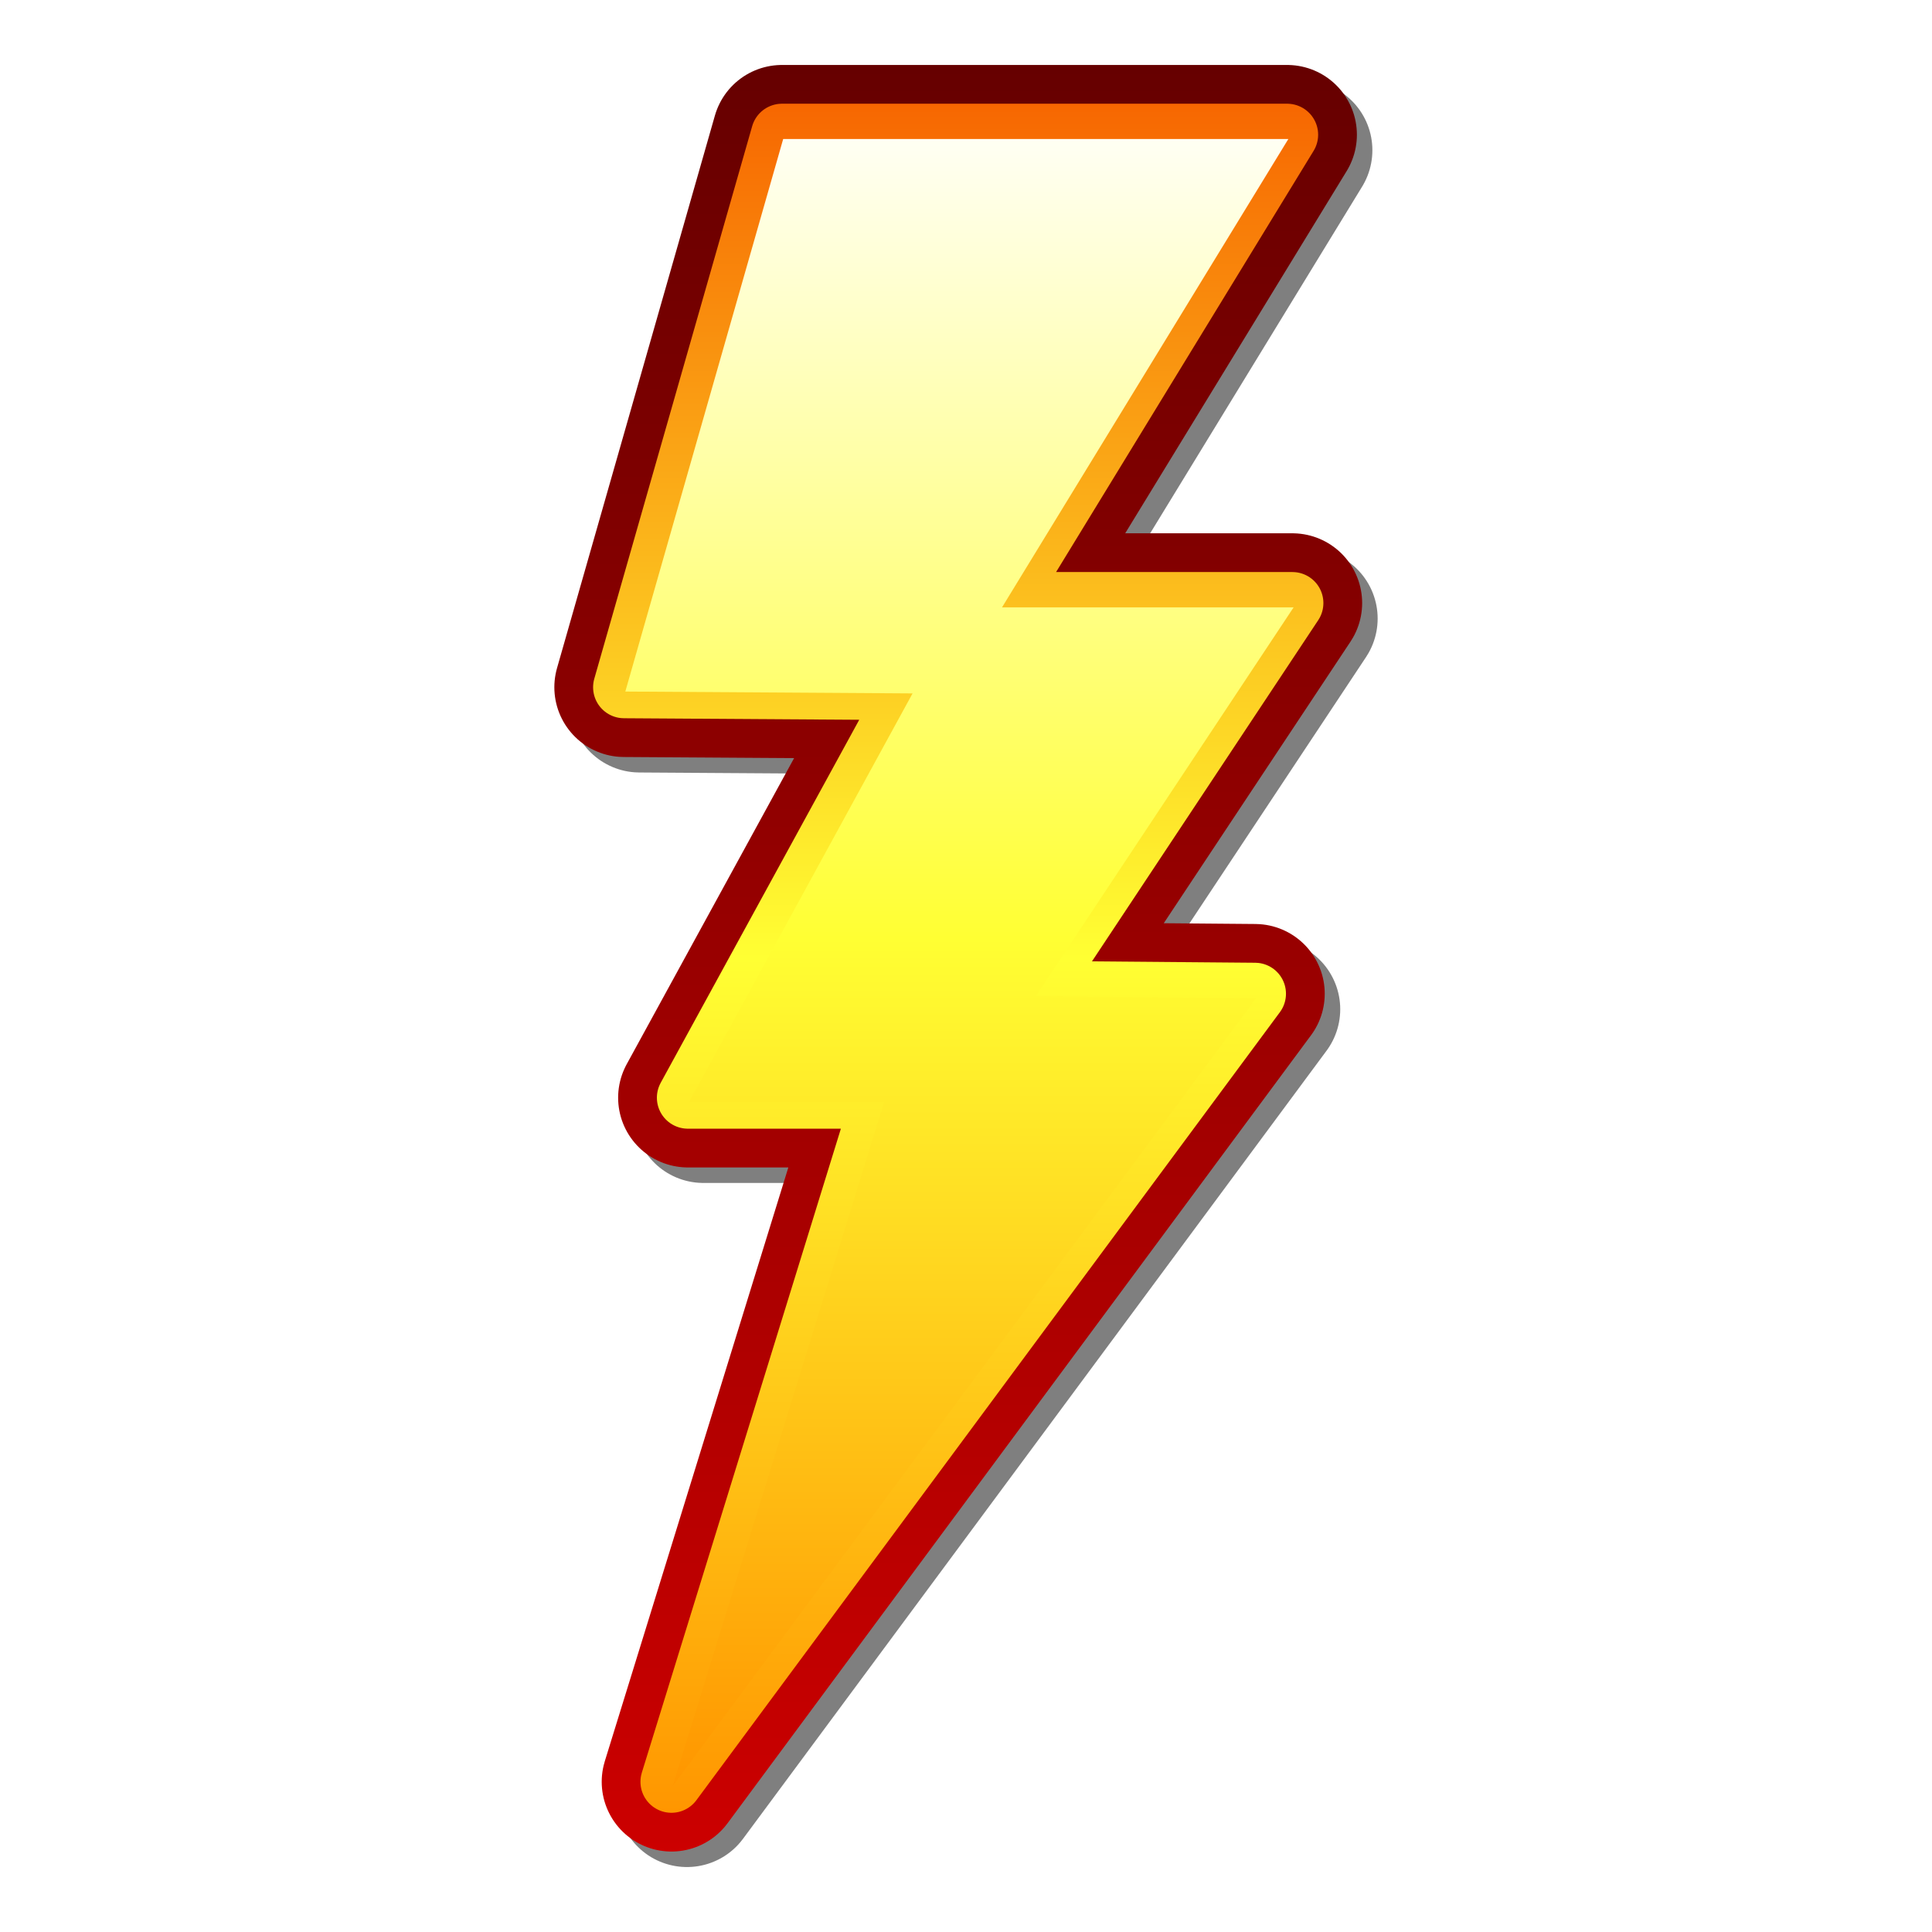
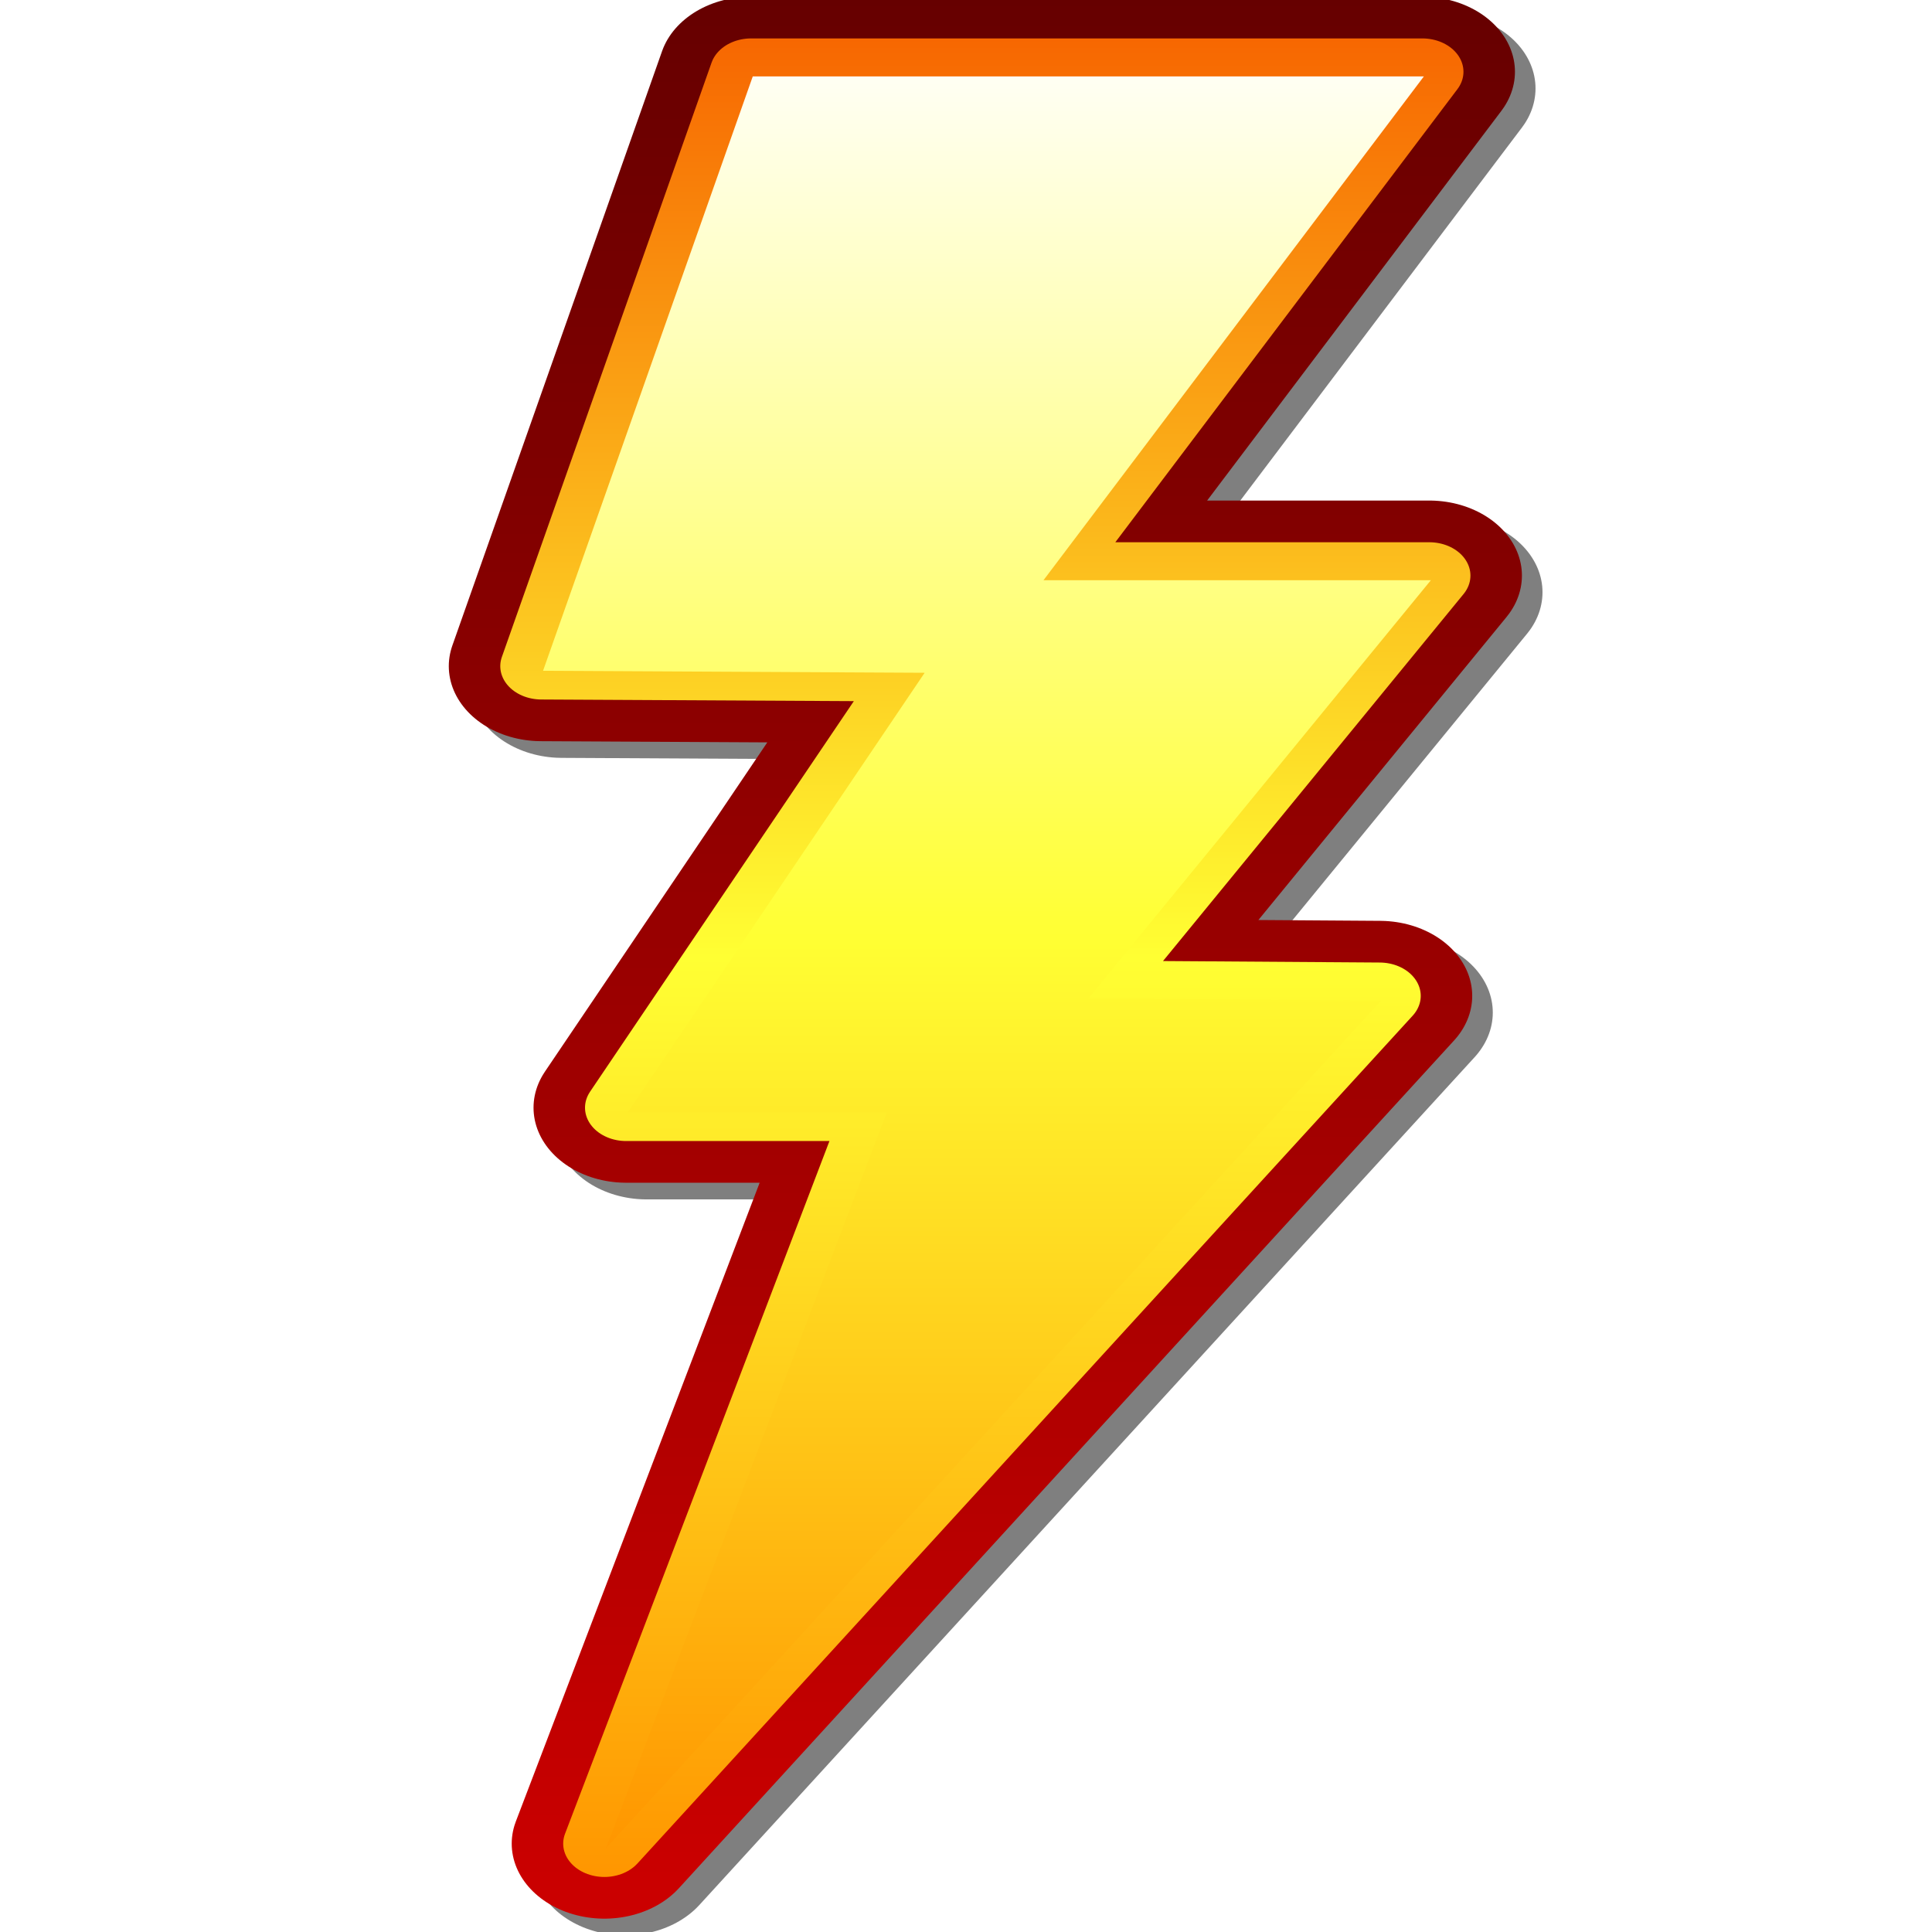
<svg xmlns="http://www.w3.org/2000/svg" xmlns:xlink="http://www.w3.org/1999/xlink" version="1.0" width="128" height="128" id="svg1923">
  <defs id="defs1926">
    <linearGradient id="linearGradient6414">
      <stop style="stop-color:#f76701;stop-opacity:1" offset="0" id="stop6416" />
      <stop style="stop-color:#ff3;stop-opacity:1" offset="0.5" id="stop6418" />
      <stop style="stop-color:#ff9600;stop-opacity:1" offset="1" id="stop6420" />
    </linearGradient>
    <linearGradient id="linearGradient5521">
      <stop style="stop-color:#600;stop-opacity:1" offset="0" id="stop5523" />
      <stop style="stop-color:#c00;stop-opacity:1" offset="1" id="stop5527" />
    </linearGradient>
    <linearGradient id="linearGradient2821">
      <stop style="stop-color:#ff9600;stop-opacity:1" offset="0" id="stop2823" />
      <stop style="stop-color:#ff3;stop-opacity:1" offset="0.5" id="stop2829" />
      <stop style="stop-color:white;stop-opacity:1" offset="1" id="stop2825" />
    </linearGradient>
    <linearGradient x1="64.679" y1="117.49" x2="64.679" y2="8.041" id="linearGradient3725" xlink:href="#linearGradient2821" gradientUnits="userSpaceOnUse" gradientTransform="matrix(1.026843,0,0,1.026843,107.8633,2.507974)" />
    <linearGradient x1="162.967" y1="27.69" x2="162.967" y2="137.963" id="linearGradient4622" xlink:href="#linearGradient6414" gradientUnits="userSpaceOnUse" gradientTransform="matrix(1.026843,0,0,1.026843,11.08022,-16.7615)" />
    <linearGradient x1="157.282" y1="23.752" x2="157.282" y2="139.026" id="linearGradient4634" xlink:href="#linearGradient5521" gradientUnits="userSpaceOnUse" />
    <linearGradient x1="157.282" y1="23.752" x2="157.282" y2="139.026" id="linearGradient8218" xlink:href="#linearGradient5521" gradientUnits="userSpaceOnUse" gradientTransform="matrix(1.026843,0,0,1.026843,10.8337,-15.28237)" />
    <linearGradient x1="157.282" y1="23.752" x2="157.282" y2="139.026" id="linearGradient8229" xlink:href="#linearGradient5521" gradientUnits="userSpaceOnUse" gradientTransform="matrix(1.026843,0,0,1.026843,10.8337,-15.28237)" />
    <linearGradient x1="162.967" y1="27.69" x2="162.967" y2="137.963" id="linearGradient8231" xlink:href="#linearGradient6414" gradientUnits="userSpaceOnUse" gradientTransform="matrix(1.026843,0,0,1.026843,11.08022,-16.7615)" />
    <linearGradient x1="64.679" y1="117.49" x2="64.679" y2="8.041" id="linearGradient8233" xlink:href="#linearGradient2821" gradientUnits="userSpaceOnUse" gradientTransform="matrix(1.026843,0,0,1.026843,107.8633,2.507974)" />
  </defs>
-   <g id="layer4" />
-   <g style="display:inline" id="layer3" />
-   <g style="display:inline" id="layer1" />
-   <g style="opacity:1;display:inline" id="layer2">
+   <g id="layer4" transform="matrix(1.328463,0,0,1.07576,-19.05662,-4.84721)" />
+   <g style="display:inline" id="layer3" transform="matrix(1.328463,0,0,1.07576,-19.05662,-4.84721)" />
+   <g style="display:inline" id="layer1" transform="matrix(1.328463,0,0,1.07576,-19.05662,-4.84721)" />
+   <g style="display:inline" id="layer2" transform="matrix(1.328463,0,0,1.07576,-19.05662,-4.84721)">
    <g transform="translate(-110.7113,-4.802791)" id="g8223">
-       <path d="M 163.545,14.755 L 197.014,14.755 L 178.044,45.783 L 197.363,45.783 L 180.28,71.544 L 194.884,71.667 L 156.224,123.878 L 170.233,78.555 L 157.312,78.555 L 172.117,51.485 L 153.086,51.361 L 163.545,14.755 z " style="fill:none;fill-opacity:1;fill-rule:evenodd;stroke:black;stroke-width:9.242;stroke-linecap:round;stroke-linejoin:round;stroke-miterlimit:4;stroke-dasharray:none;stroke-opacity:0.502;display:inline" id="path7324" />
-       <path d="M 162.519,13.728 L 195.988,13.728 L 177.017,44.756 L 196.336,44.756 L 179.253,70.517 L 193.857,70.641 L 155.197,122.851 L 169.206,77.528 L 156.285,77.528 L 171.09,50.458 L 152.059,50.335 L 162.519,13.728 z " style="fill:none;fill-opacity:1;fill-rule:evenodd;stroke:url(#linearGradient8229);stroke-width:9.242;stroke-linecap:round;stroke-linejoin:round;stroke-miterlimit:4;stroke-dasharray:none;stroke-opacity:1;display:inline" id="path4625" />
-       <path d="M 162.519,13.728 L 195.988,13.728 L 177.017,44.756 L 196.336,44.756 L 179.253,70.517 L 193.857,70.641 L 155.197,122.851 L 169.206,77.528 L 156.285,77.528 L 171.09,50.458 L 152.059,50.335 L 162.519,13.728 z " style="fill:none;fill-opacity:1;fill-rule:evenodd;stroke:url(#linearGradient8231);stroke-width:4.107;stroke-linecap:round;stroke-linejoin:round;stroke-miterlimit:4;stroke-dasharray:none;stroke-opacity:1;display:inline" id="path3727" />
-       <path d="M 162.599,14.013 L 196.068,14.013 L 177.098,45.042 L 196.417,45.042 L 179.334,70.803 L 193.938,70.926 L 155.278,123.136 L 169.287,77.813 L 156.366,77.813 L 171.171,50.743 L 152.14,50.62 L 162.599,14.013 z " style="fill:url(#linearGradient8233);fill-opacity:1;fill-rule:evenodd;stroke:black;stroke-width:0;stroke-linecap:butt;stroke-linejoin:miter;stroke-miterlimit:4;stroke-dasharray:none;stroke-opacity:1" id="path1932" />
+       <path d="m 163.545,14.755 33.469,0 -18.971,31.029 19.319,0 -17.083,25.761 14.604,0.123 -38.66,52.21 14.009,-45.323 -12.921,0 14.805,-27.07 -19.031,-0.123 10.459,-36.607 z" style="fill:none;stroke:#000000;stroke-width:9.242;stroke-linecap:round;stroke-linejoin:round;stroke-miterlimit:4;stroke-opacity:0.502;stroke-dasharray:none;display:inline" id="path7324" />
+       <path d="m 162.519,13.728 33.469,0 -18.971,31.029 19.319,0 -17.083,25.761 14.604,0.123 -38.66,52.21 14.009,-45.323 -12.921,0 14.805,-27.07 -19.031,-0.123 10.459,-36.607 z" style="fill:none;stroke:url(#linearGradient8229);stroke-width:9.242;stroke-linecap:round;stroke-linejoin:round;stroke-miterlimit:4;stroke-opacity:1;stroke-dasharray:none;display:inline" id="path4625" />
+       <path d="m 162.519,13.728 33.469,0 -18.971,31.029 19.319,0 -17.083,25.761 14.604,0.123 -38.66,52.21 14.009,-45.323 -12.921,0 14.805,-27.07 -19.031,-0.123 10.459,-36.607 z" style="fill:none;stroke:url(#linearGradient8231);stroke-width:4.107;stroke-linecap:round;stroke-linejoin:round;stroke-miterlimit:4;stroke-opacity:1;stroke-dasharray:none;display:inline" id="path3727" />
+       <path d="m 162.599,14.013 33.469,0 -18.971,31.029 19.319,0 -17.083,25.761 14.604,0.123 -38.66,52.21 14.009,-45.323 -12.921,0 14.805,-27.07 -19.031,-0.123 10.459,-36.607 z" style="fill:url(#linearGradient8233);fill-opacity:1;fill-rule:evenodd;stroke:#000000;stroke-width:0;stroke-linecap:butt;stroke-linejoin:miter;stroke-miterlimit:4;stroke-opacity:1;stroke-dasharray:none" id="path1932" />
    </g>
  </g>
</svg>
